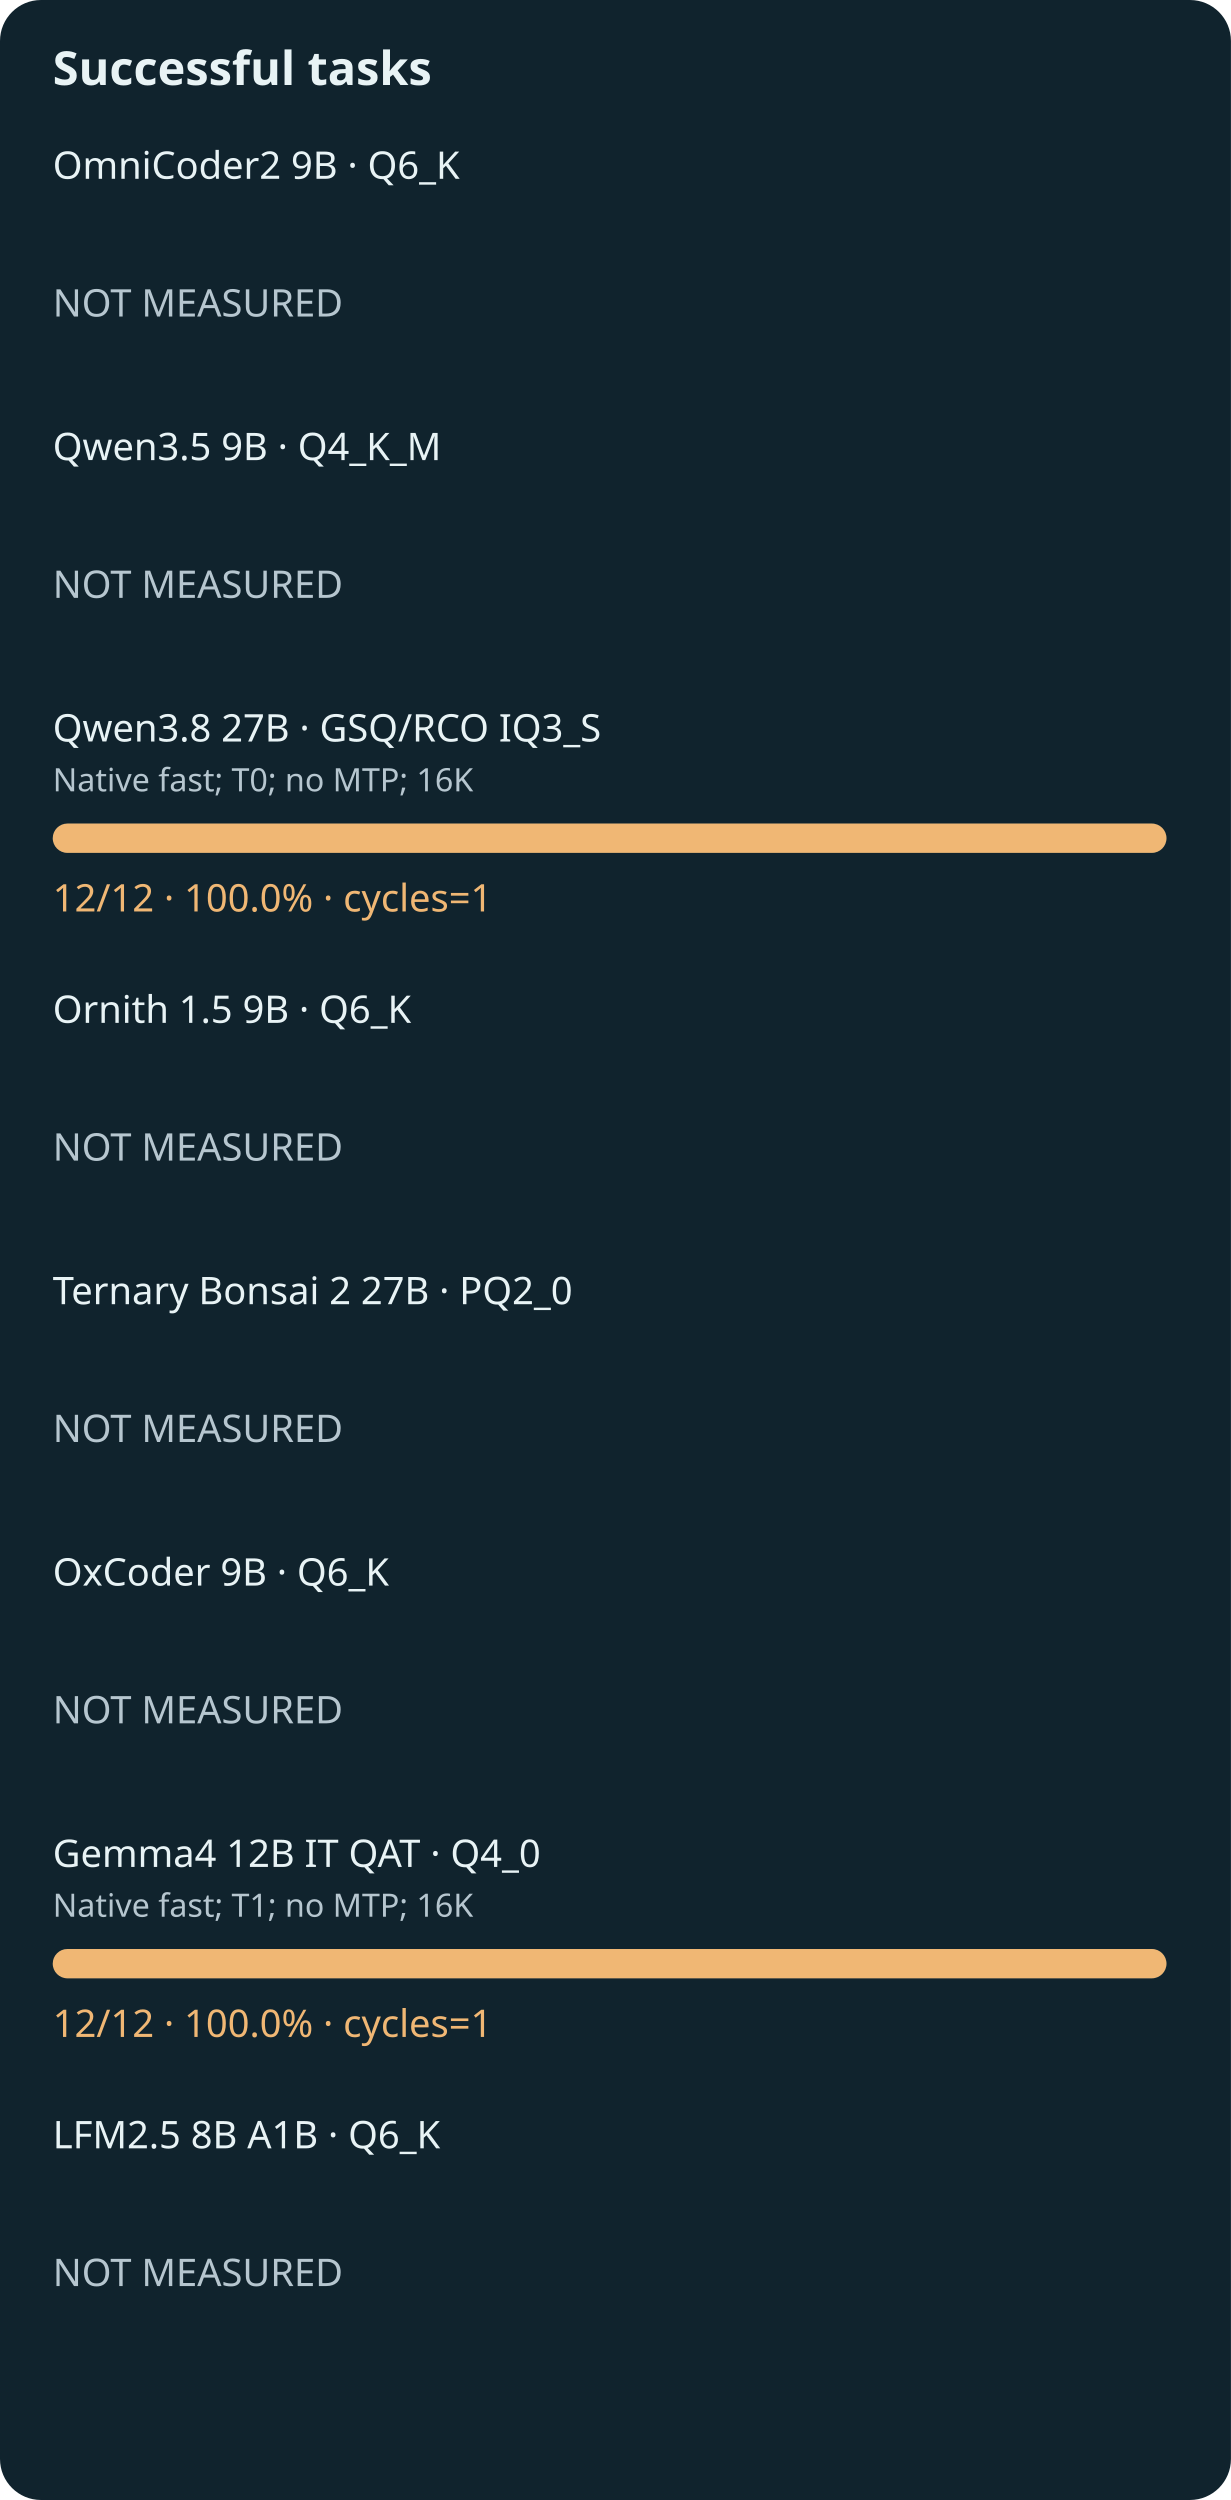
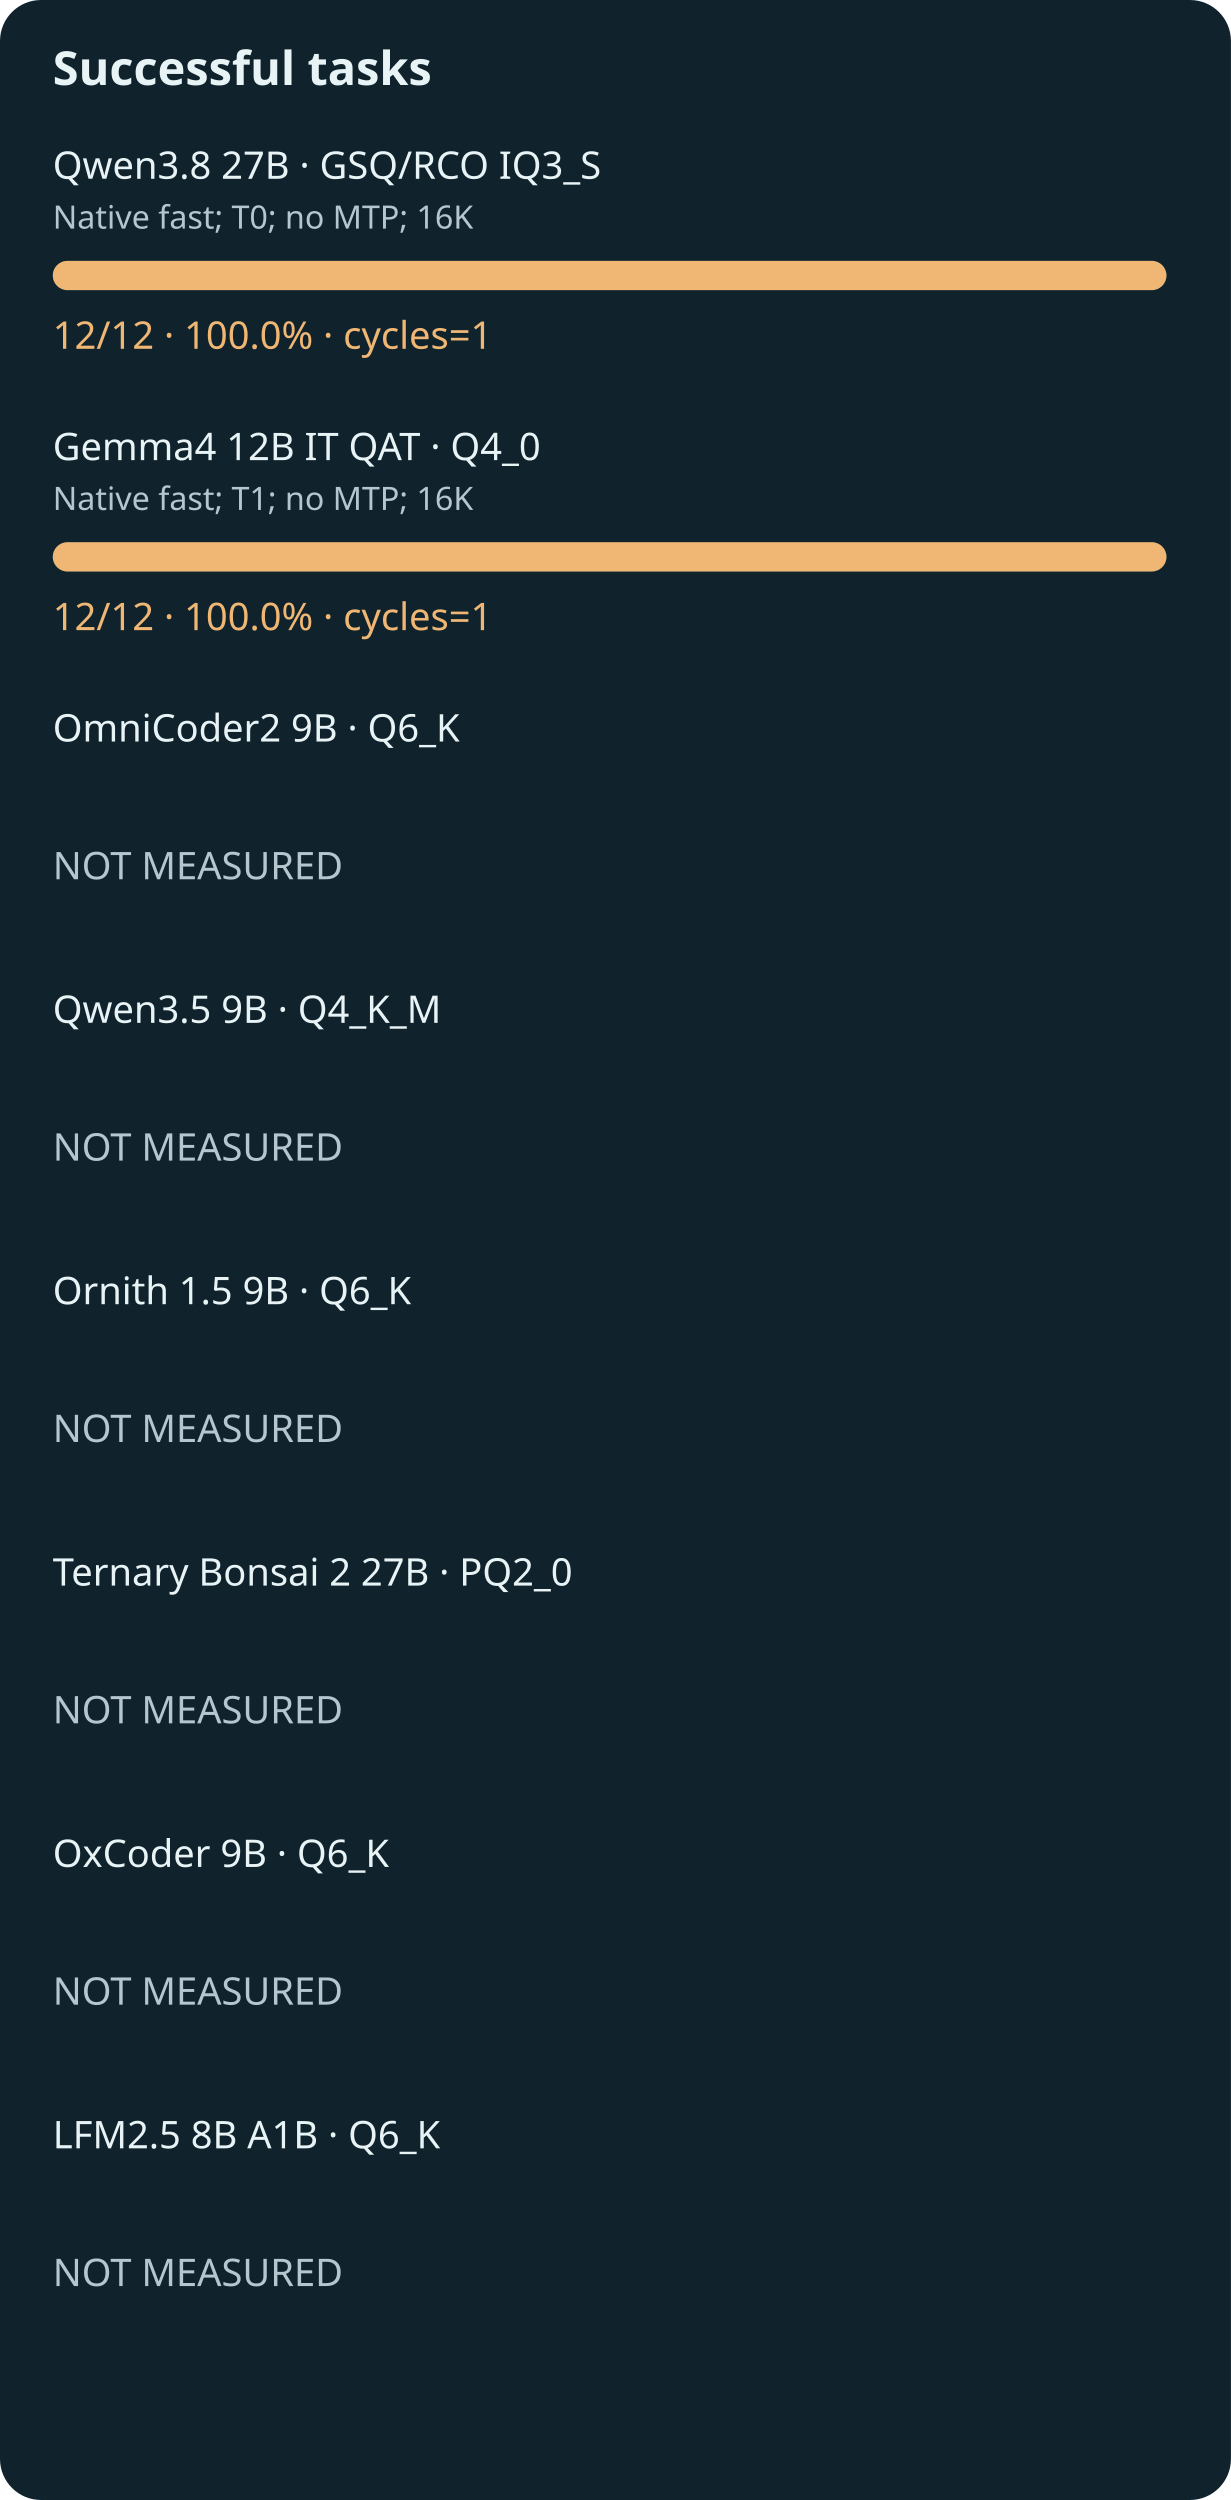
<svg xmlns="http://www.w3.org/2000/svg" viewBox="0 0 420 853" role="img" aria-labelledby="title desc">
  <rect width="420" height="853" rx="14" fill="#10232d" />
  <g font-family="system-ui,sans-serif" fill="#e8f3f5">
    <text x="18" y="29" font-size="16" font-weight="700">Successful tasks</text>
-     <text x="18" y="61" font-size="13">OmniCoder2 9B · Q6_K</text>
-     <text x="18" y="108" fill="#b6c6cf" font-size="13">NOT MEASURED</text>
-     <text x="18" y="157" font-size="13">Qwen3.5 9B · Q4_K_M</text>
-     <text x="18" y="204" fill="#b6c6cf" font-size="13">NOT MEASURED</text>
-     <text x="18" y="253" font-size="13">Qwen3.8 27B · GSQ/RCO IQ3_S</text>
-     <text x="18" y="270" font-size="11" fill="#b6c6cf">Native fast; T0; no MTP; 16K</text>
-     <rect x="18" y="281" width="380" height="10" rx="5" fill="#24404a" />
-     <rect x="18" y="281" width="380.000" height="10" rx="5" fill="#f0b774" />
-     <text x="18" y="311" font-size="13" fill="#f0b774">12/12 · 100.0% · cycles=1</text>
-     <text x="18" y="349" font-size="13">Ornith 1.5 9B · Q6_K</text>
+     <text x="18" y="61" font-size="13">Qwen3.8 27B · GSQ/RCO IQ3_S</text>
+     <text x="18" y="78" font-size="11" fill="#b6c6cf">Native fast; T0; no MTP; 16K</text>
+     <rect x="18" y="89" width="380" height="10" rx="5" fill="#24404a" />
+     <rect x="18" y="89" width="380.000" height="10" rx="5" fill="#f0b774" />
+     <text x="18" y="119" font-size="13" fill="#f0b774">12/12 · 100.0% · cycles=1</text>
+     <text x="18" y="157" font-size="13">Gemma4 12B IT QAT · Q4_0</text>
+     <text x="18" y="174" font-size="11" fill="#b6c6cf">Native fast; T1; no MTP; 16K</text>
+     <rect x="18" y="185" width="380" height="10" rx="5" fill="#24404a" />
+     <rect x="18" y="185" width="380.000" height="10" rx="5" fill="#f0b774" />
+     <text x="18" y="215" font-size="13" fill="#f0b774">12/12 · 100.0% · cycles=1</text>
+     <text x="18" y="253" font-size="13">OmniCoder2 9B · Q6_K</text>
+     <text x="18" y="300" fill="#b6c6cf" font-size="13">NOT MEASURED</text>
+     <text x="18" y="349" font-size="13">Qwen3.5 9B · Q4_K_M</text>
    <text x="18" y="396" fill="#b6c6cf" font-size="13">NOT MEASURED</text>
-     <text x="18" y="445" font-size="13">Ternary Bonsai 2 27B · PQ2_0</text>
+     <text x="18" y="445" font-size="13">Ornith 1.5 9B · Q6_K</text>
    <text x="18" y="492" fill="#b6c6cf" font-size="13">NOT MEASURED</text>
-     <text x="18" y="541" font-size="13">OxCoder 9B · Q6_K</text>
+     <text x="18" y="541" font-size="13">Ternary Bonsai 2 27B · PQ2_0</text>
    <text x="18" y="588" fill="#b6c6cf" font-size="13">NOT MEASURED</text>
-     <text x="18" y="637" font-size="13">Gemma4 12B IT QAT · Q4_0</text>
-     <text x="18" y="654" font-size="11" fill="#b6c6cf">Native fast; T1; no MTP; 16K</text>
-     <rect x="18" y="665" width="380" height="10" rx="5" fill="#24404a" />
-     <rect x="18" y="665" width="380.000" height="10" rx="5" fill="#f0b774" />
-     <text x="18" y="695" font-size="13" fill="#f0b774">12/12 · 100.0% · cycles=1</text>
+     <text x="18" y="637" font-size="13">OxCoder 9B · Q6_K</text>
+     <text x="18" y="684" fill="#b6c6cf" font-size="13">NOT MEASURED</text>
    <text x="18" y="733" font-size="13">LFM2.5 8B A1B · Q6_K</text>
    <text x="18" y="780" fill="#b6c6cf" font-size="13">NOT MEASURED</text>
  </g>
</svg>
